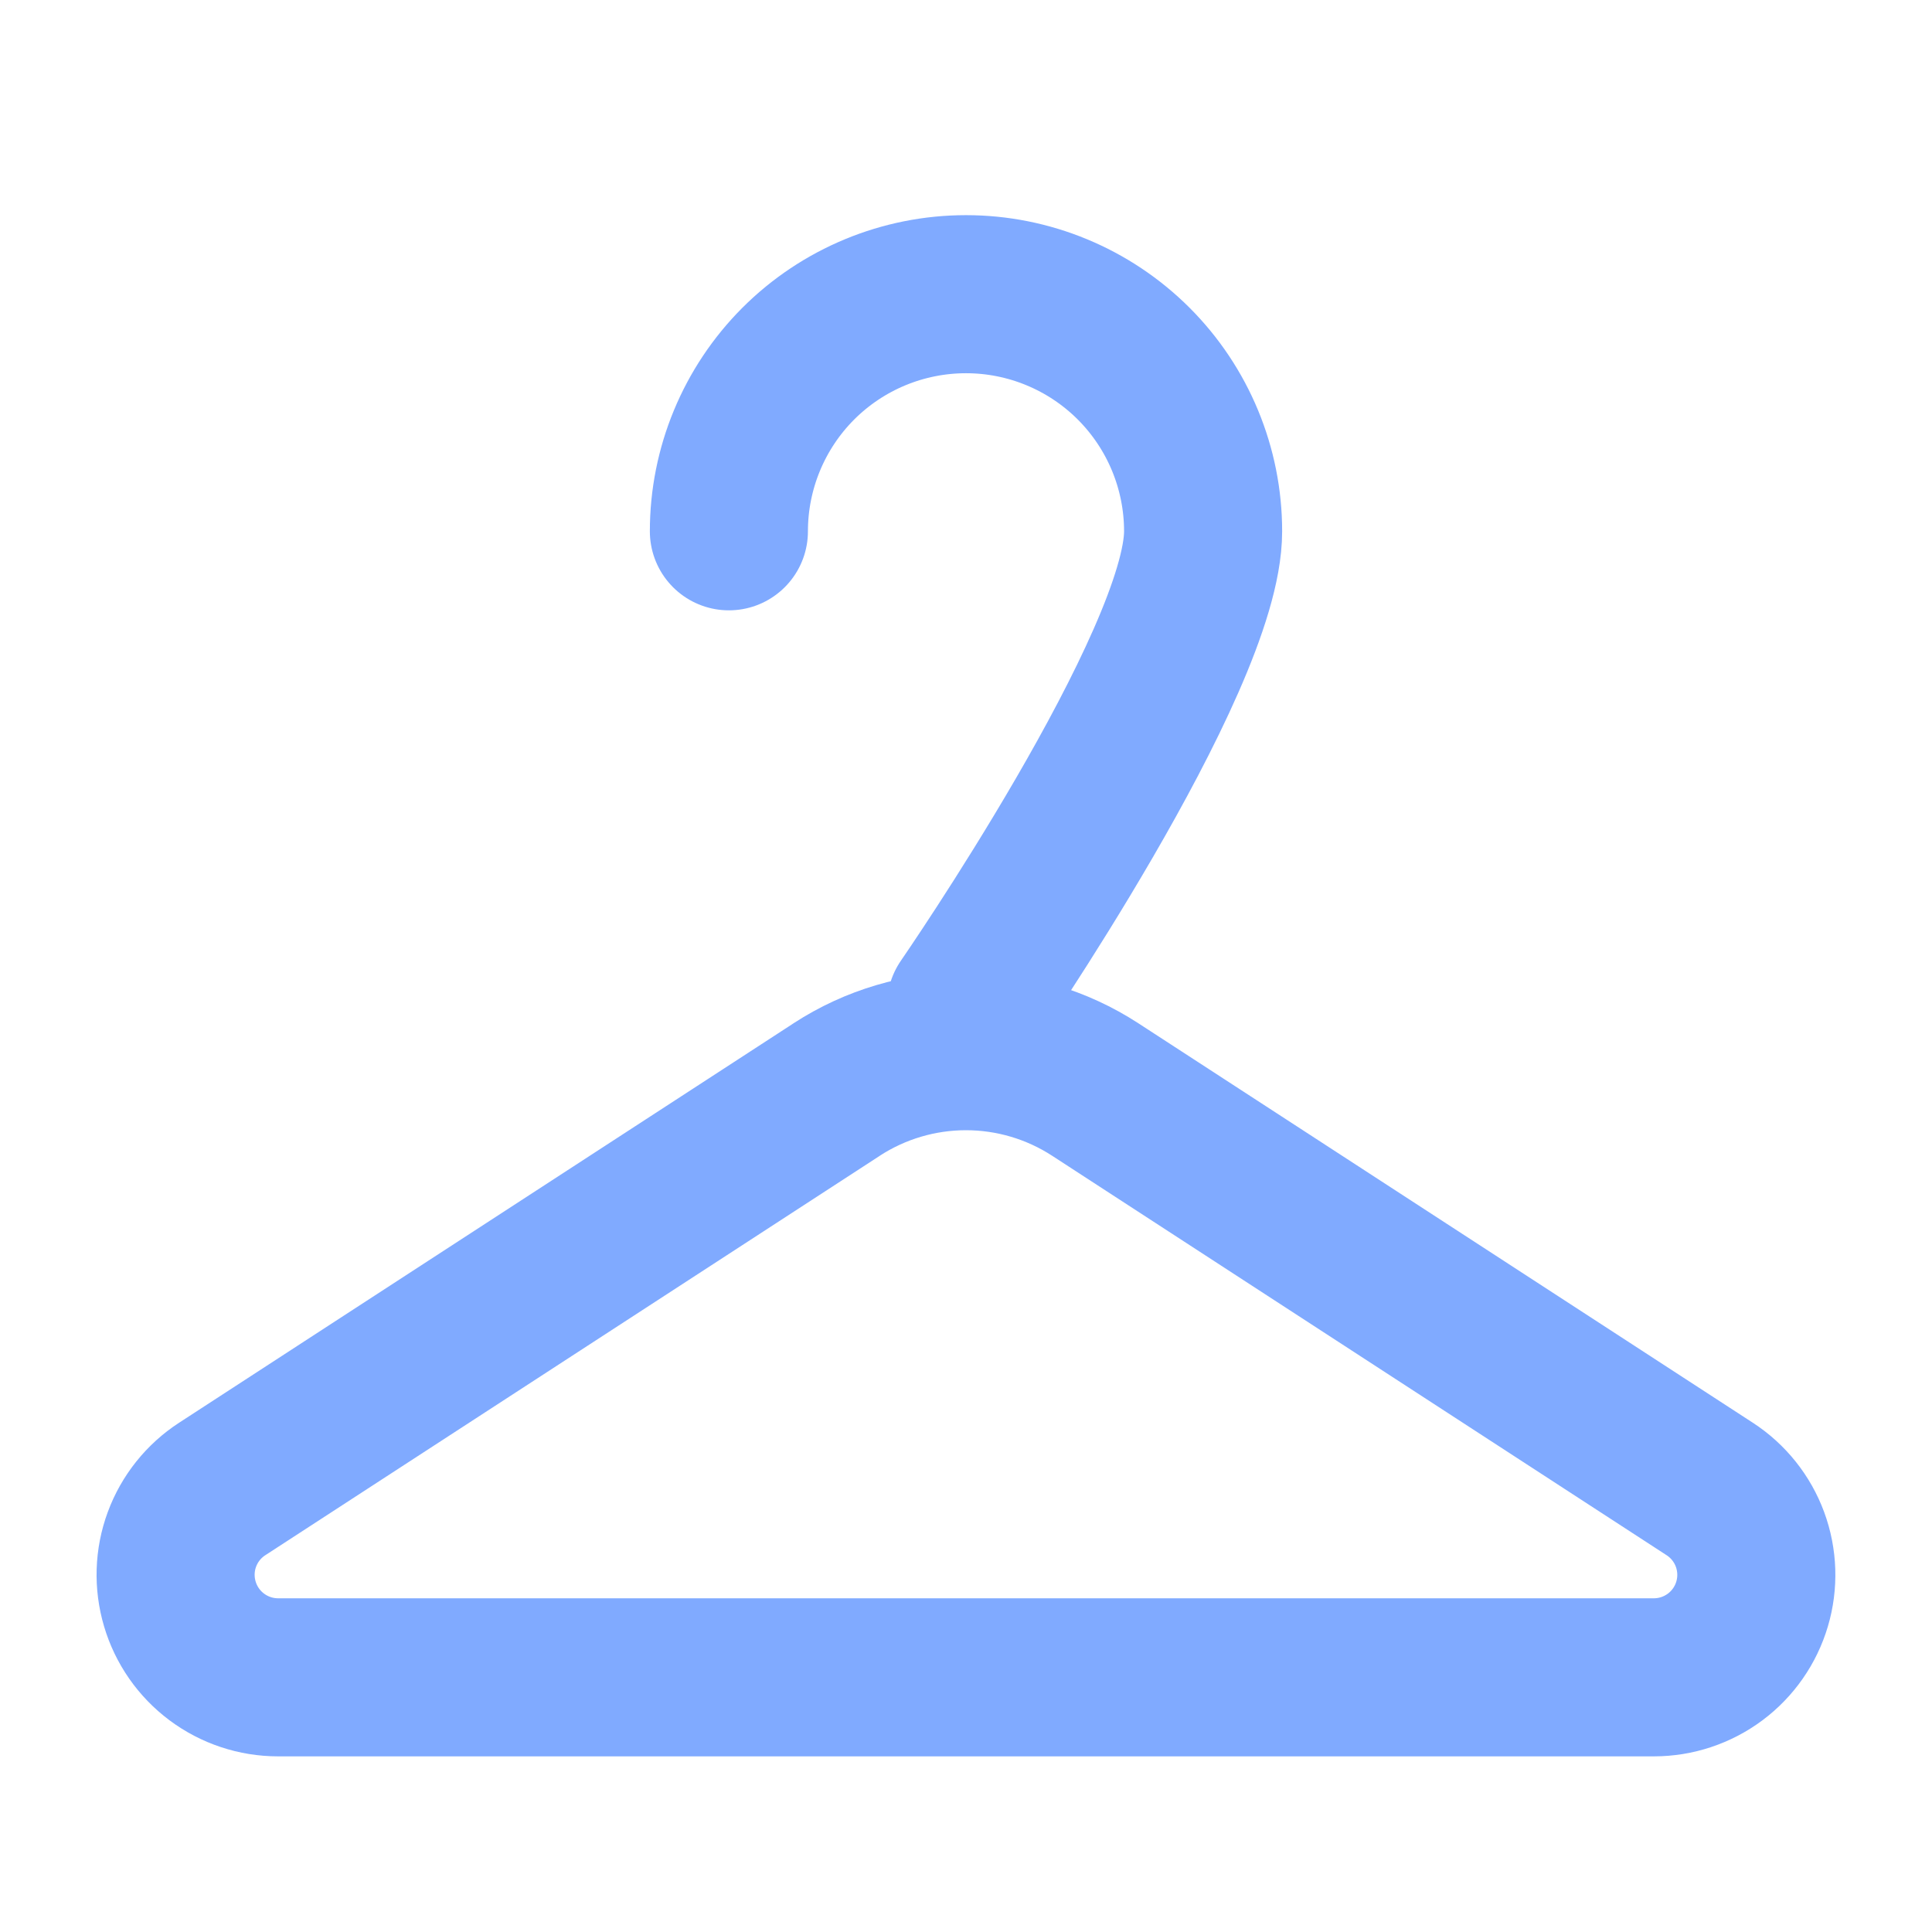
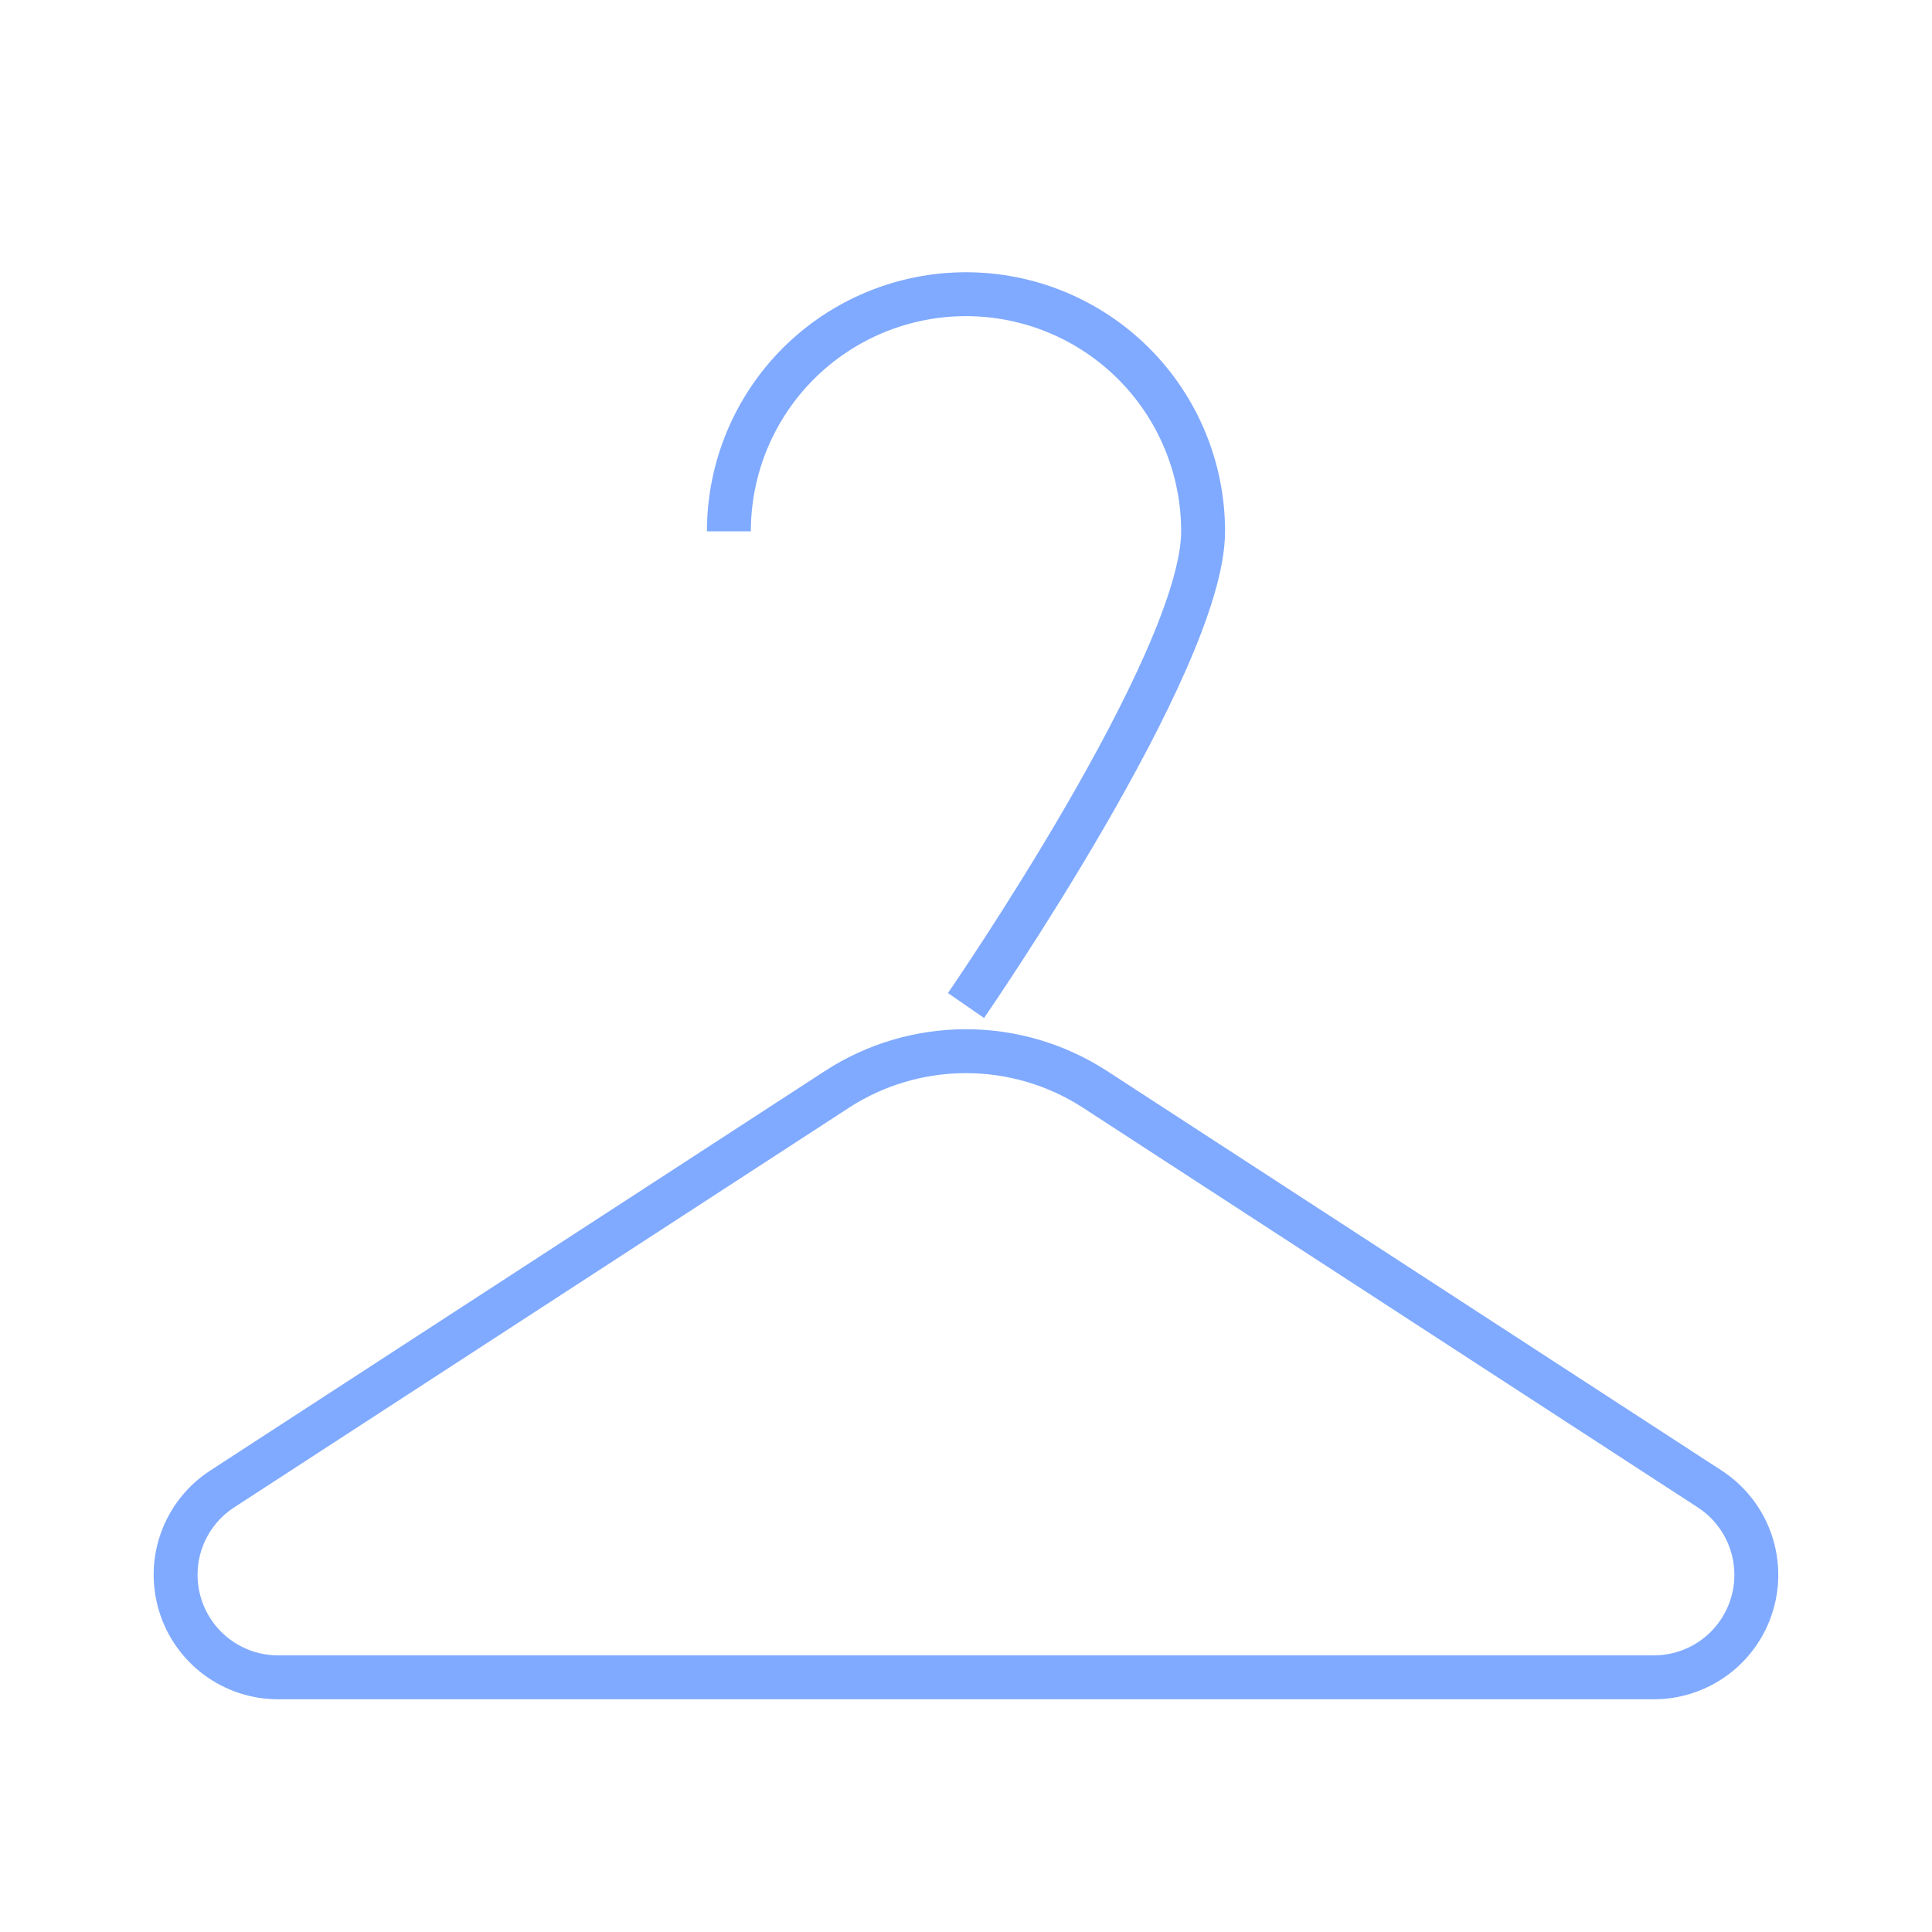
<svg xmlns="http://www.w3.org/2000/svg" width="44" height="44" viewBox="0 0 44 44" fill="none">
-   <path d="M19.056 24.812C19.932 24.243 20.954 23.94 21.999 23.94C23.044 23.94 24.066 24.243 24.942 24.812L38.937 33.91C39.359 34.184 39.681 34.587 39.855 35.059C40.029 35.531 40.046 36.047 39.903 36.529C39.76 37.012 39.465 37.435 39.062 37.736C38.658 38.037 38.169 38.2 37.666 38.2H6.333C5.83 38.2 5.34 38.037 4.937 37.736C4.534 37.435 4.239 37.012 4.096 36.529C3.953 36.047 3.969 35.531 4.143 35.059C4.317 34.587 4.639 34.184 5.061 33.91L19.056 24.813V24.812Z" stroke="#80AAFF" stroke-width="3.6" stroke-linecap="round" stroke-linejoin="round" />
-   <path d="M22 22.9C22 22.9 27.4 15.082 27.4 12.1C27.4 10.668 26.831 9.294 25.818 8.281C24.805 7.269 23.432 6.7 22 6.7C20.567 6.7 19.194 7.269 18.181 8.281C17.169 9.294 16.6 10.668 16.6 12.1" stroke="#80AAFF" stroke-width="3.6" stroke-linecap="round" stroke-linejoin="round" />
+   <path d="M19.056 24.812C19.932 24.243 20.954 23.94 21.999 23.94C23.044 23.94 24.066 24.243 24.942 24.812L38.937 33.91C39.359 34.184 39.681 34.587 39.855 35.059C40.029 35.531 40.046 36.047 39.903 36.529C39.76 37.012 39.465 37.435 39.062 37.736C38.658 38.037 38.169 38.2 37.666 38.2H6.333C5.83 38.2 5.34 38.037 4.937 37.736C4.534 37.435 4.239 37.012 4.096 36.529C3.953 36.047 3.969 35.531 4.143 35.059C4.317 34.587 4.639 34.184 5.061 33.91L19.056 24.813V24.812Z" stroke="#80AAFF" strokeWidth="3.6" strokeLinecap="round" strokeLinejoin="round" />
+   <path d="M22 22.9C22 22.9 27.4 15.082 27.4 12.1C27.4 10.668 26.831 9.294 25.818 8.281C24.805 7.269 23.432 6.7 22 6.7C20.567 6.7 19.194 7.269 18.181 8.281C17.169 9.294 16.6 10.668 16.6 12.1" stroke="#80AAFF" strokeWidth="3.6" strokeLinecap="round" strokeLinejoin="round" />
</svg>
